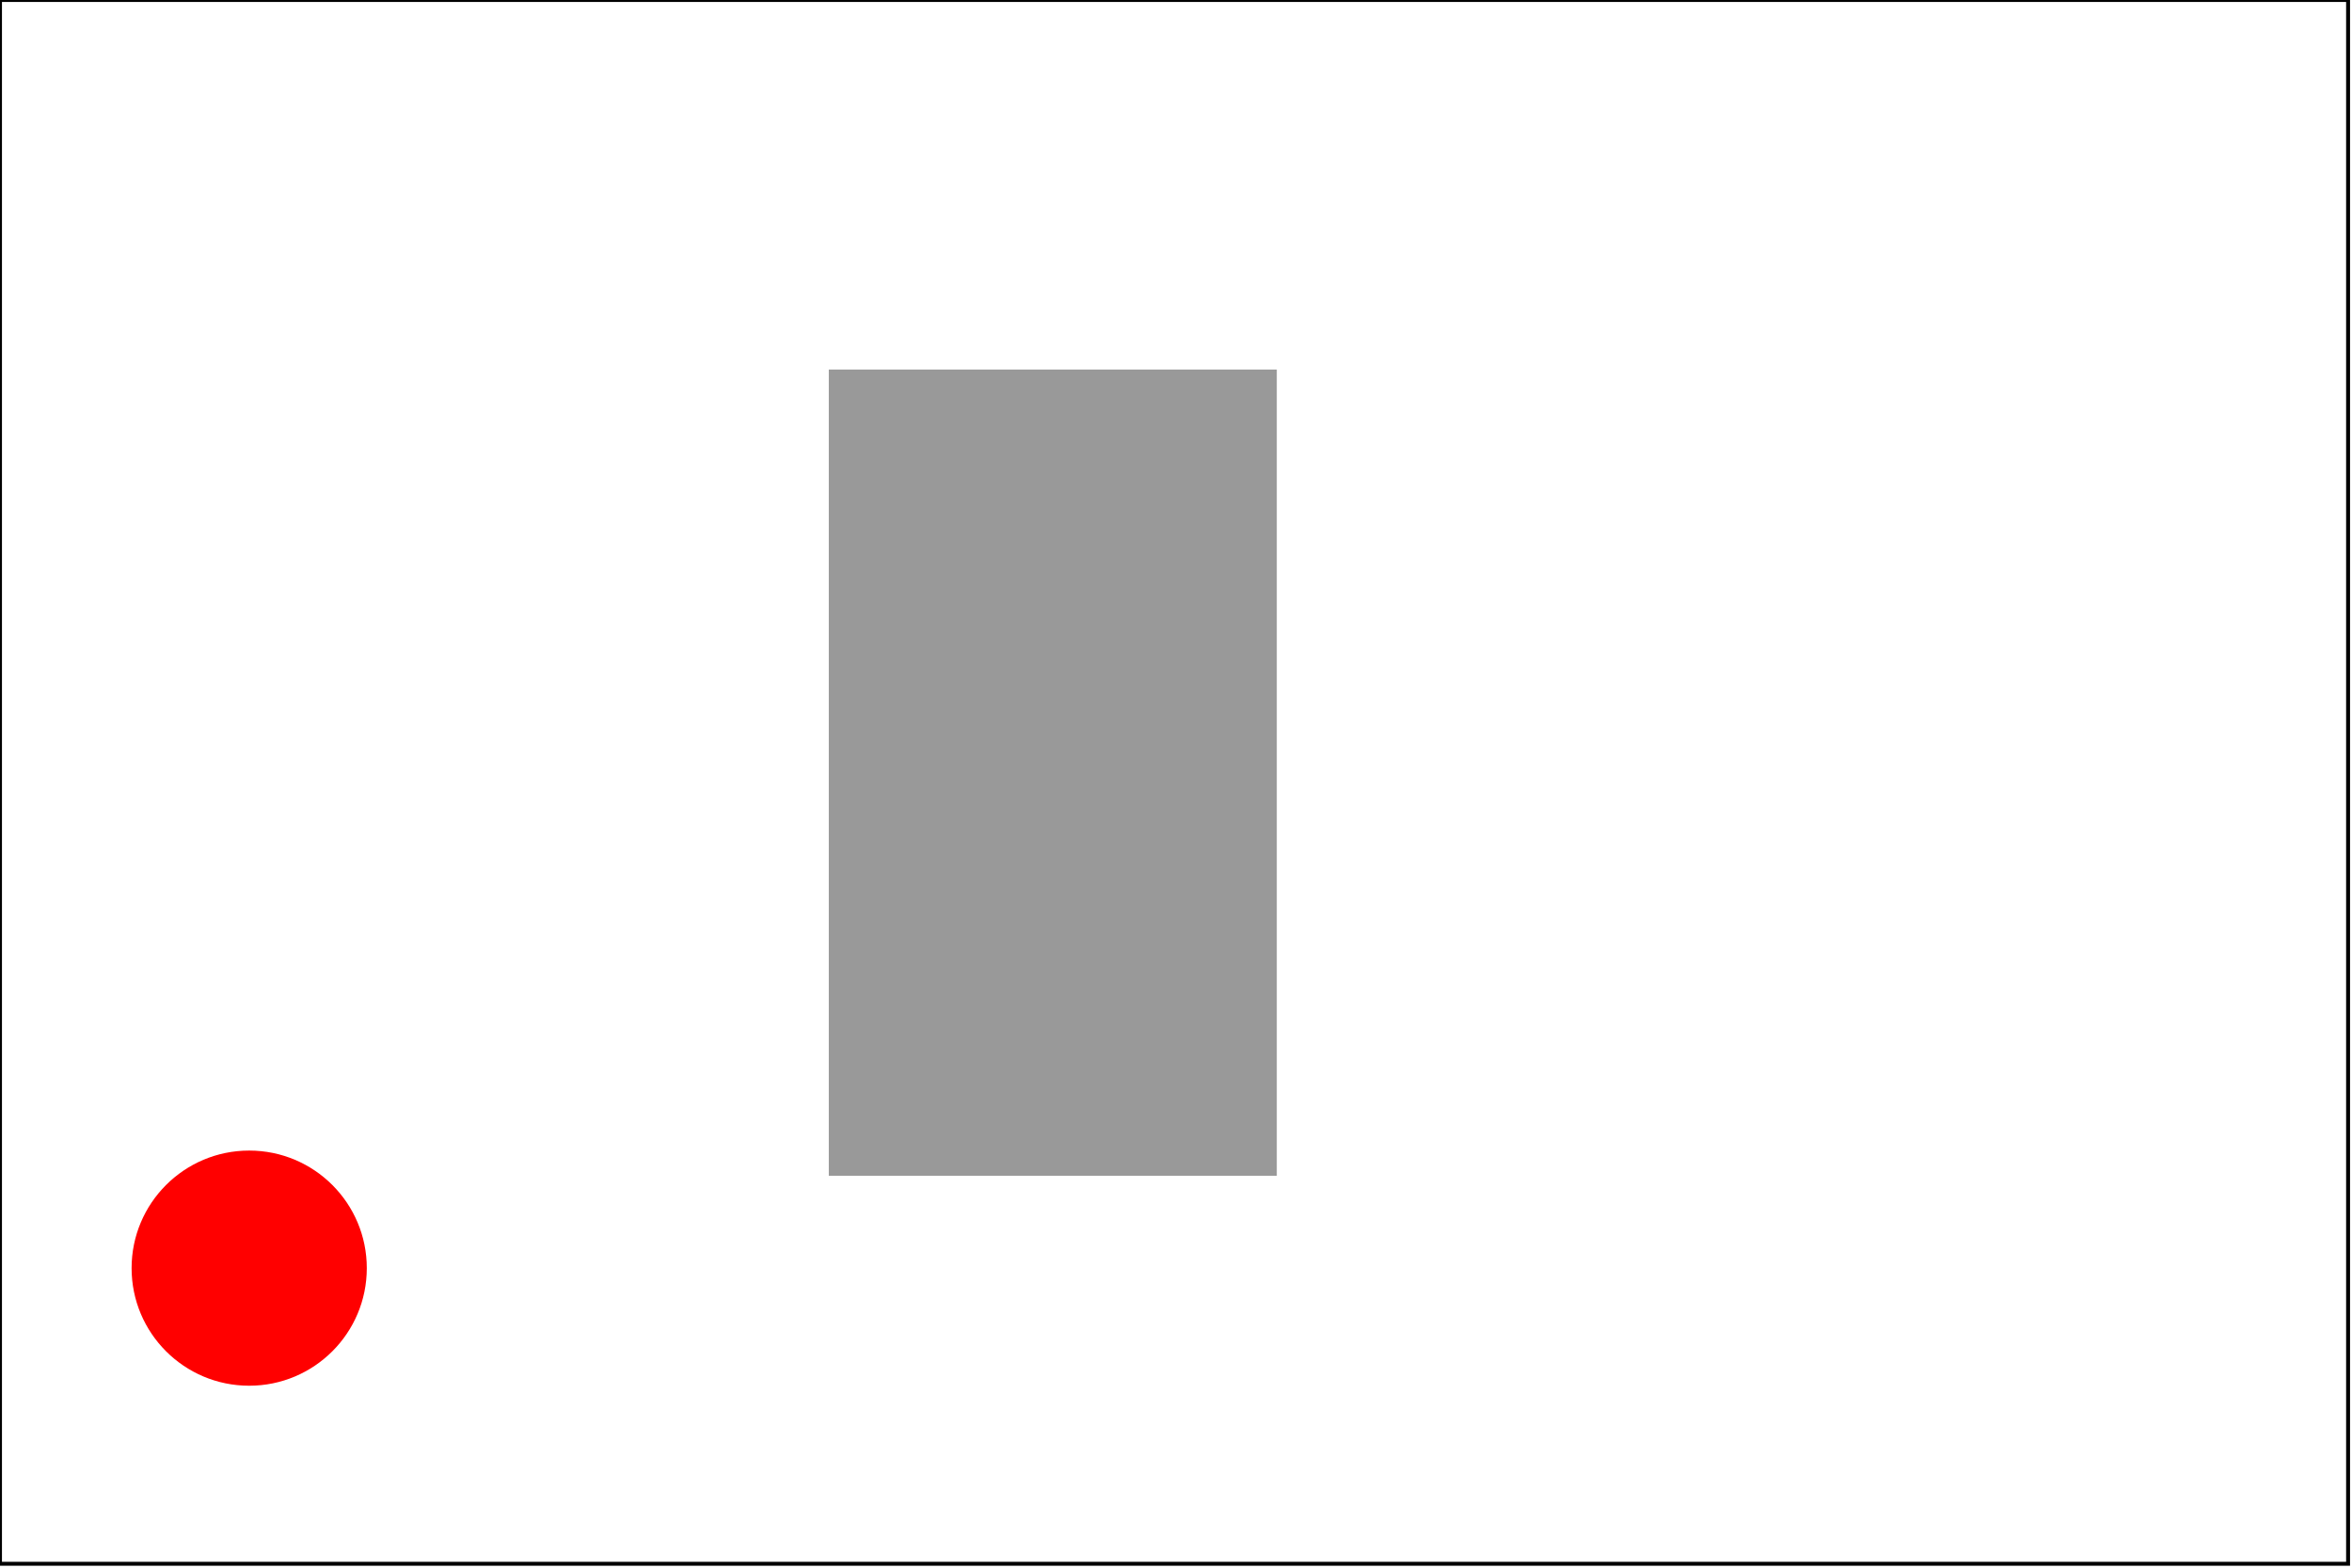
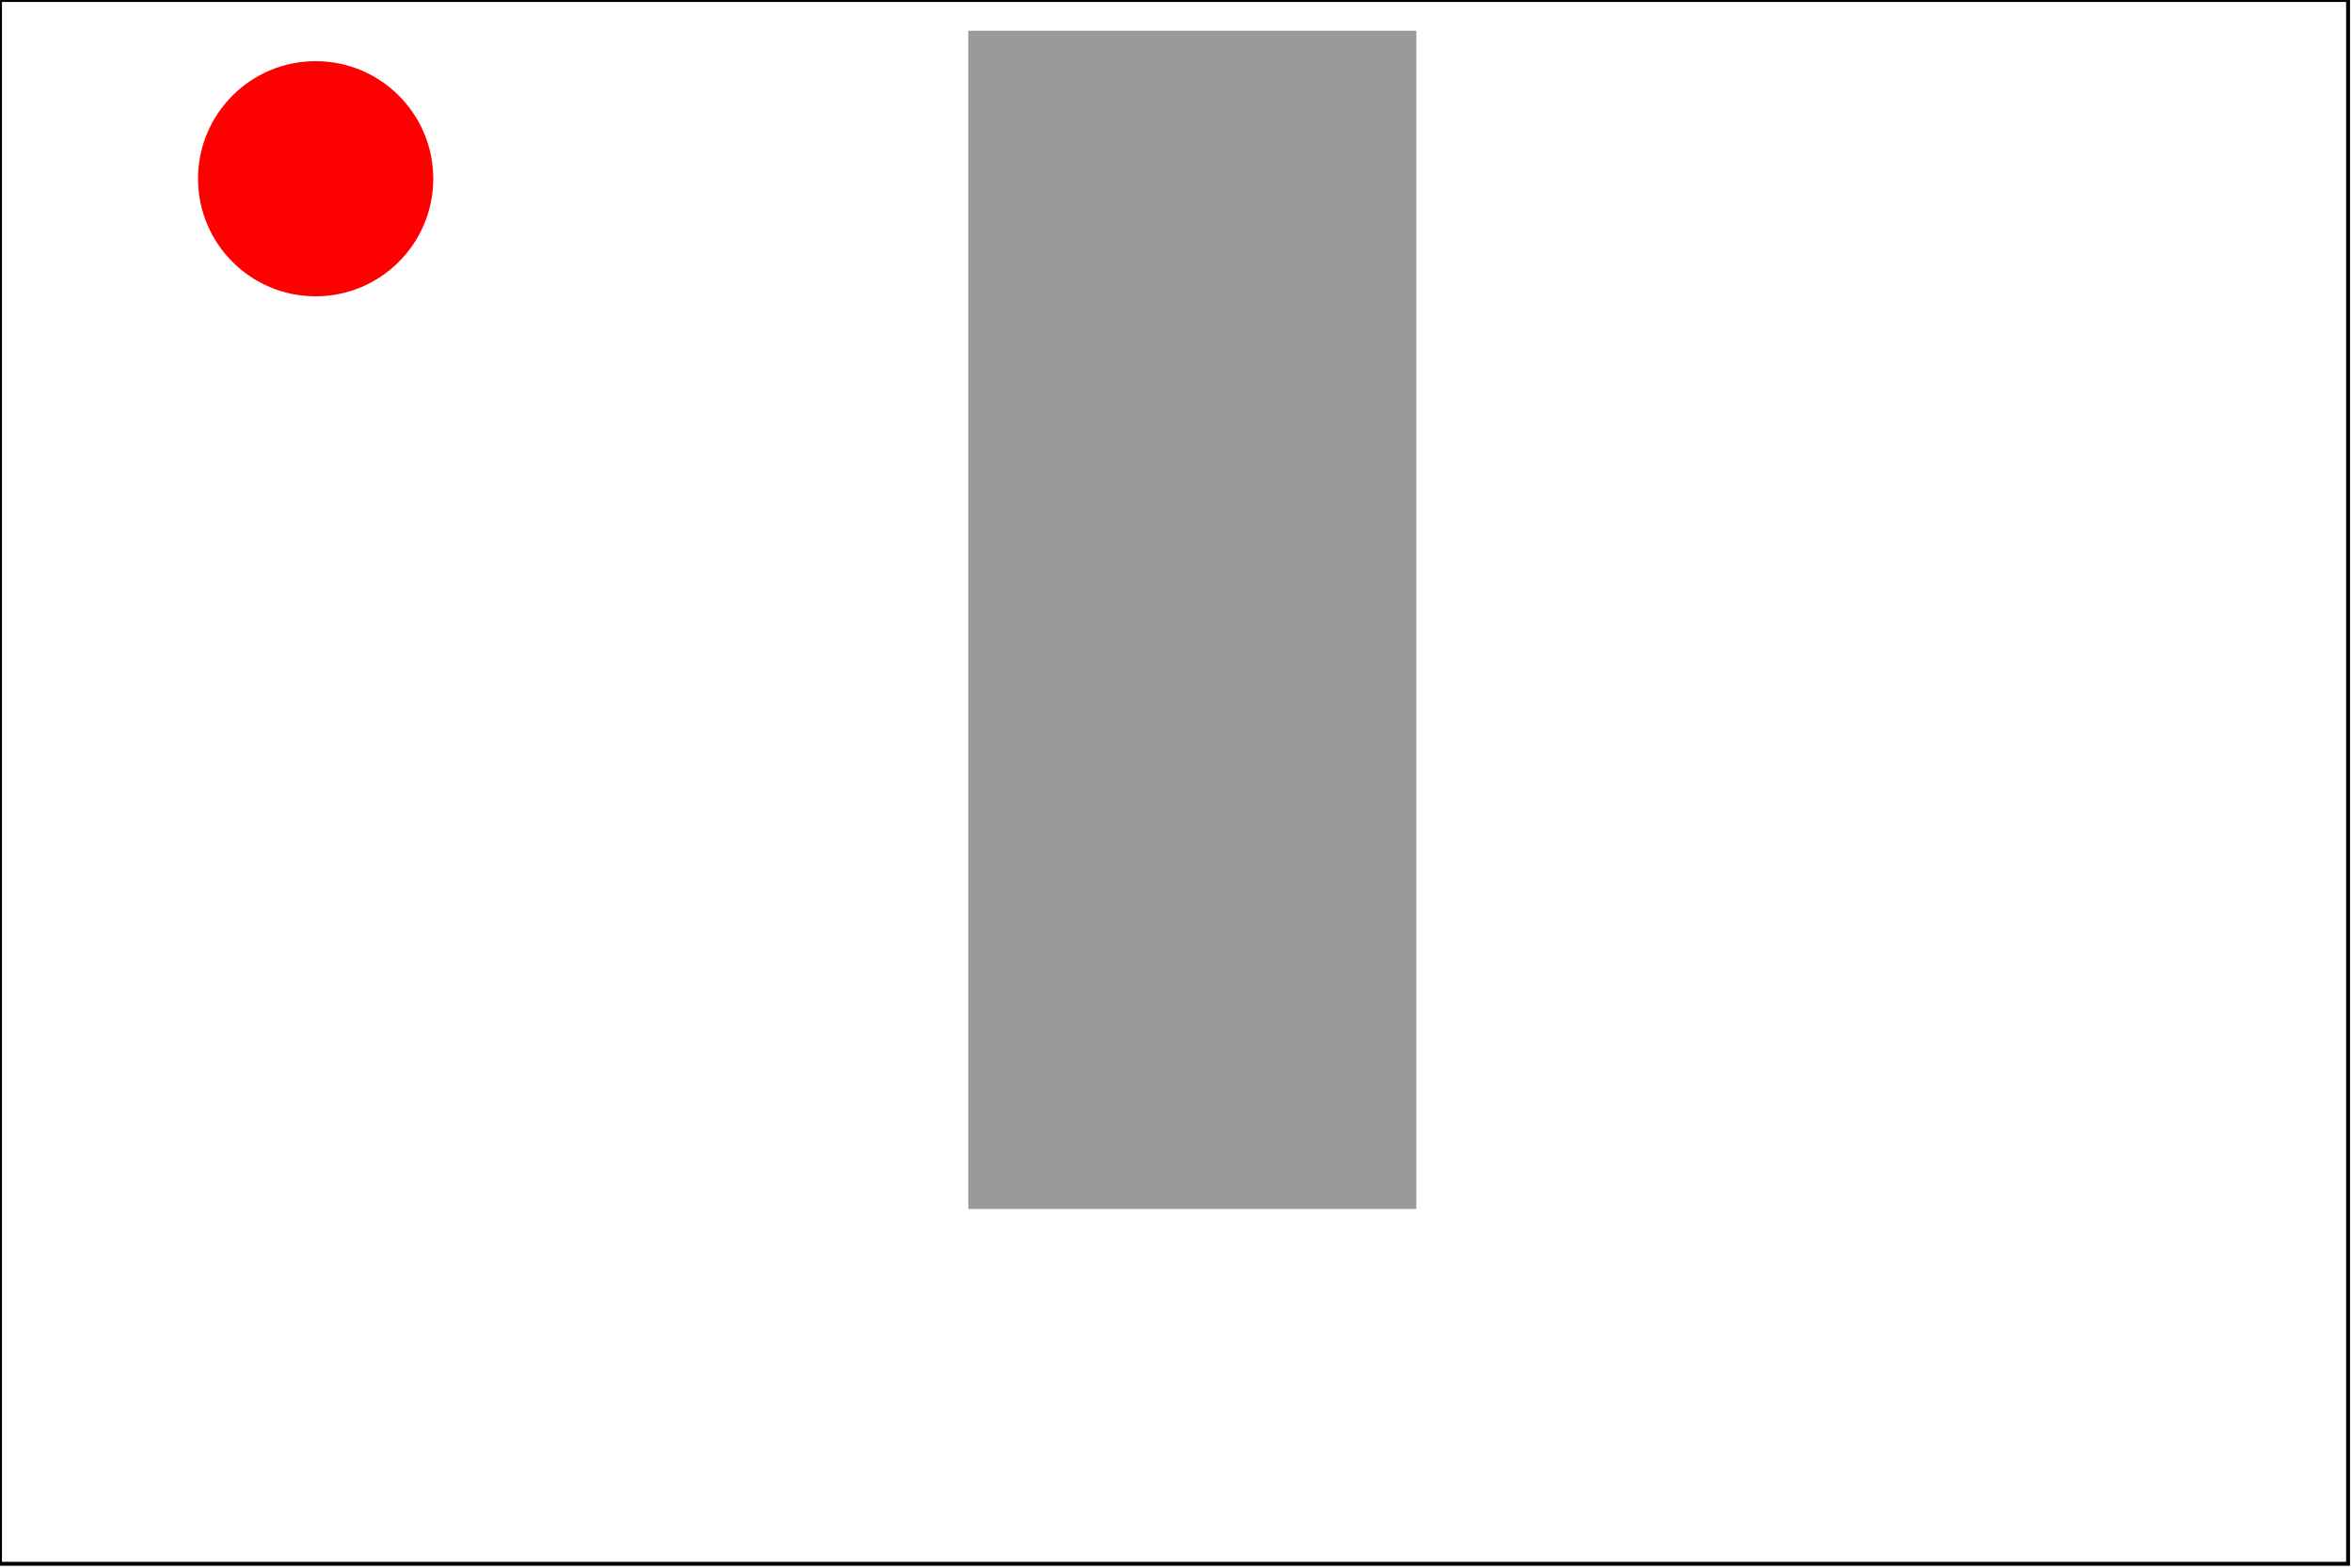
<svg xmlns="http://www.w3.org/2000/svg" contentScriptType="text/ecmascript" width="600" zoomAndPan="magnify" contentStyleType="text/css" id="svg2" height="400" preserveAspectRatio="xMidYMid meet" version="1.1">
  <defs id="defs4" />
-   <g id="layer1" transform="translate(0,-652.3622)">
-     <rect x="211.429" width="114.286" id="ObstGrey" y="746.648" height="205.714" style="fill:#999999;stroke:none" />
-     <circle r="30" id="AgentRed" style="fill:#ff0000;stroke:none" cx="63.571" transform="translate(0,652.3622)" cy="323.571" />
-   </g>
+   <rect x="247.022" width="114.286" id="ObstGrey" y="7.845" height="300.63" style="fill:#999;stroke:none" />
+   <circle r="30" id="AgentRed" style="fill:red;stroke:none" cx="80.521" cy="45.605" />
  <rect fill="none" width="599" stroke-width="1" id="border" height="399" stroke="black" />
</svg>
